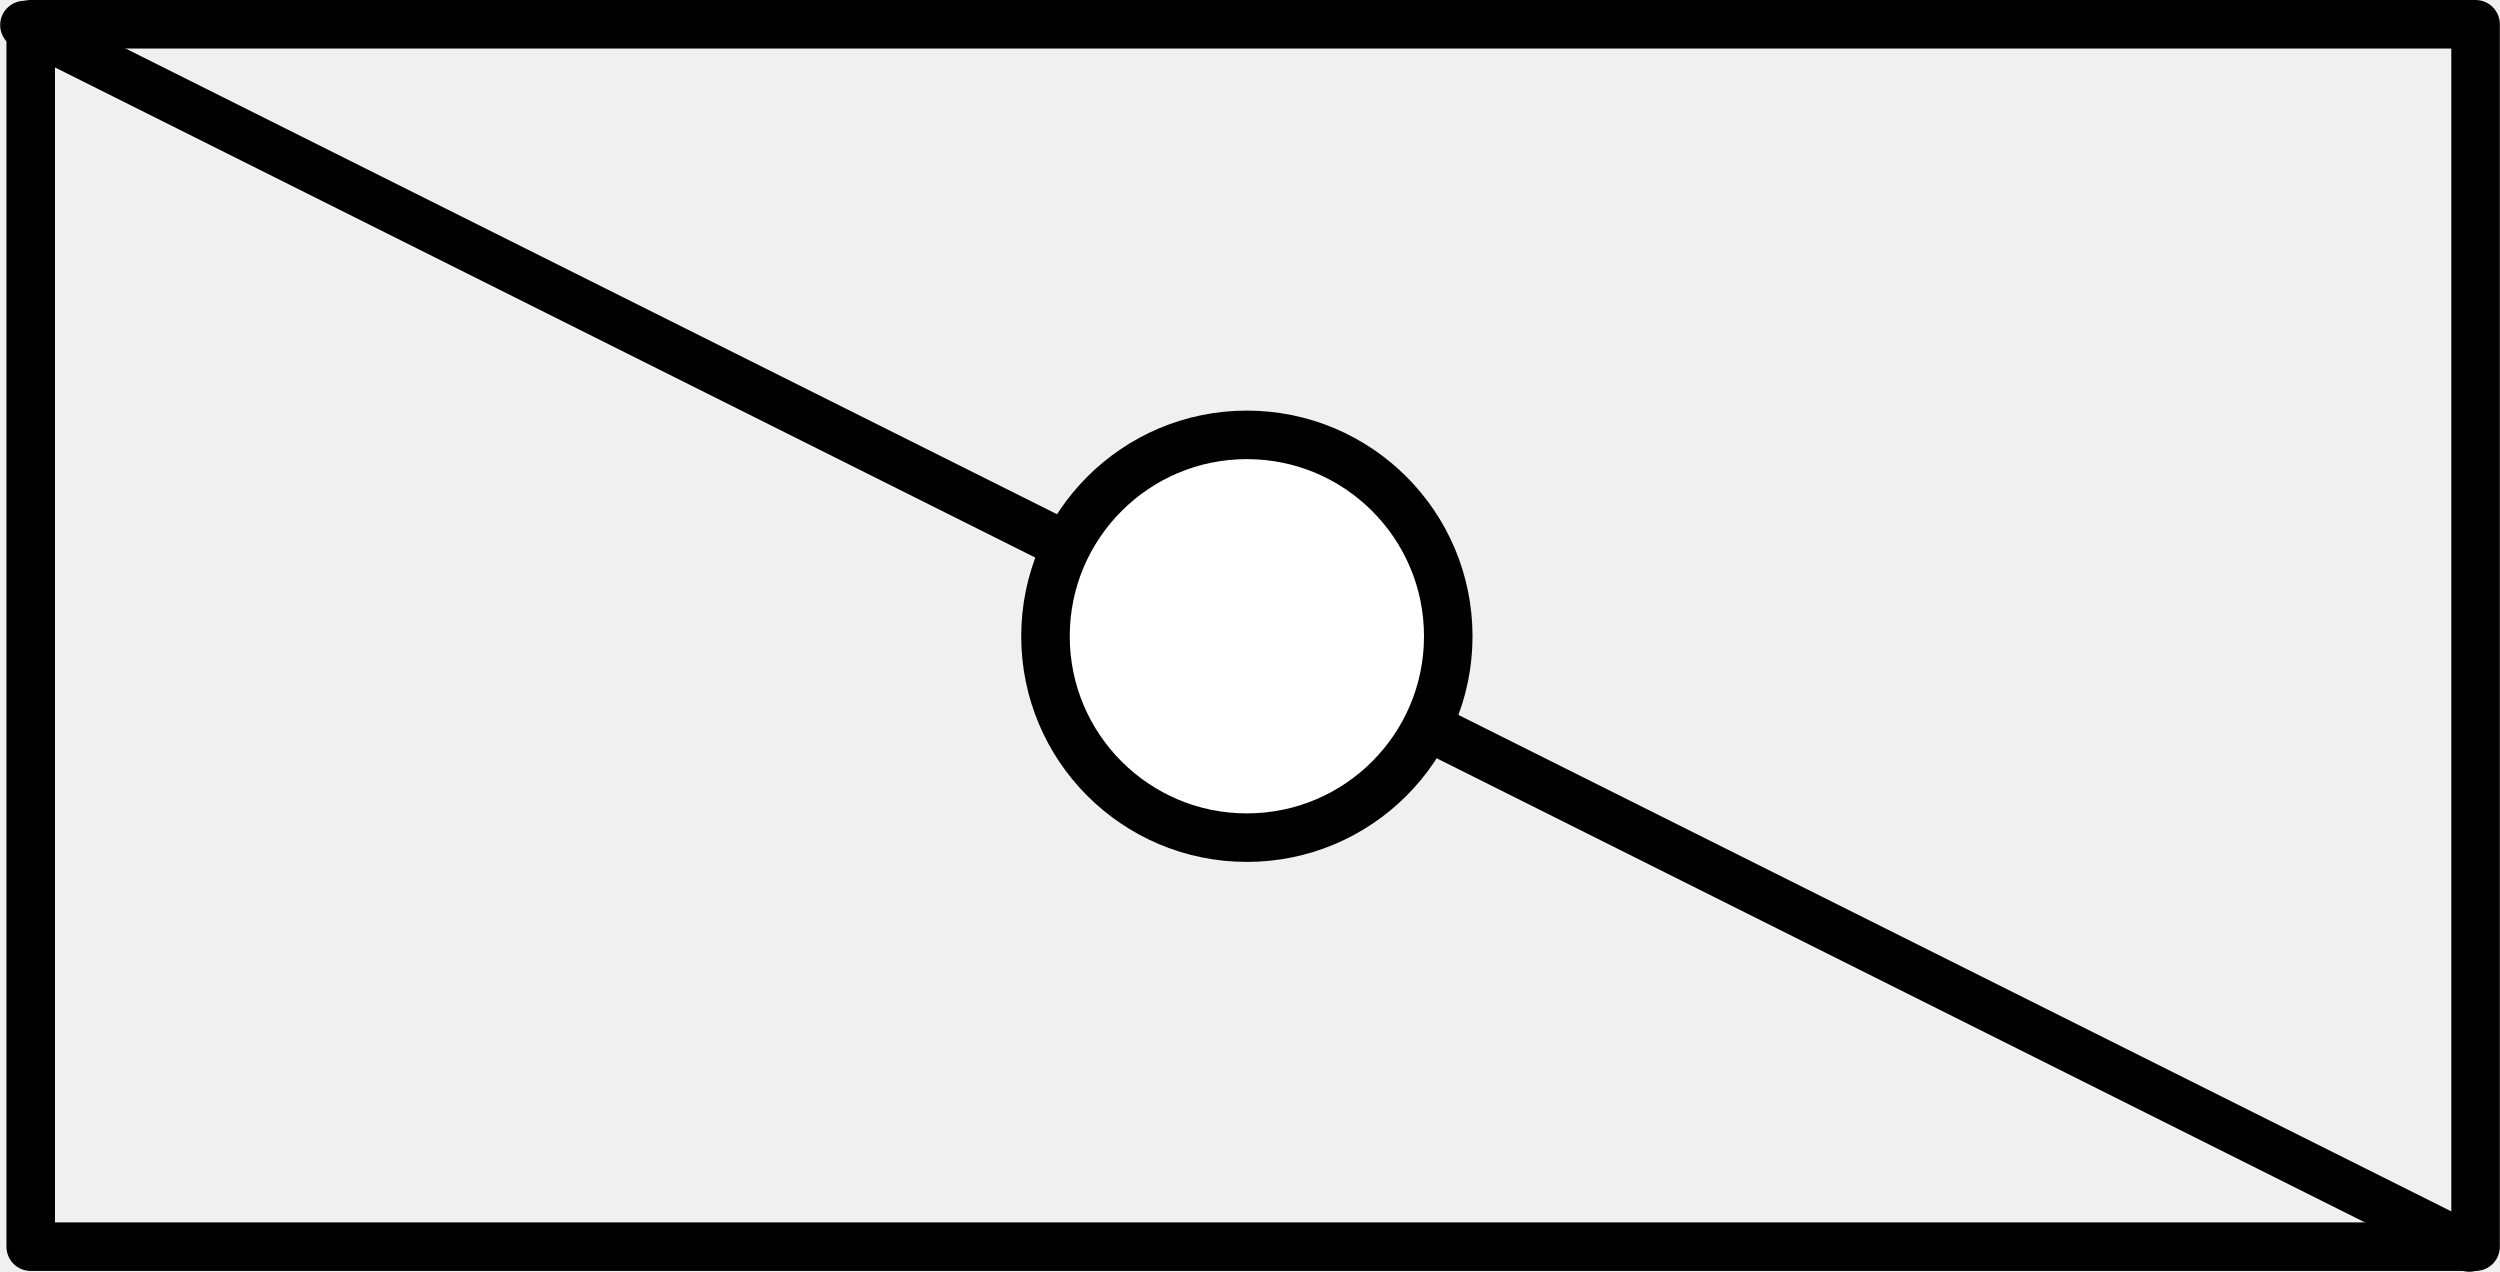
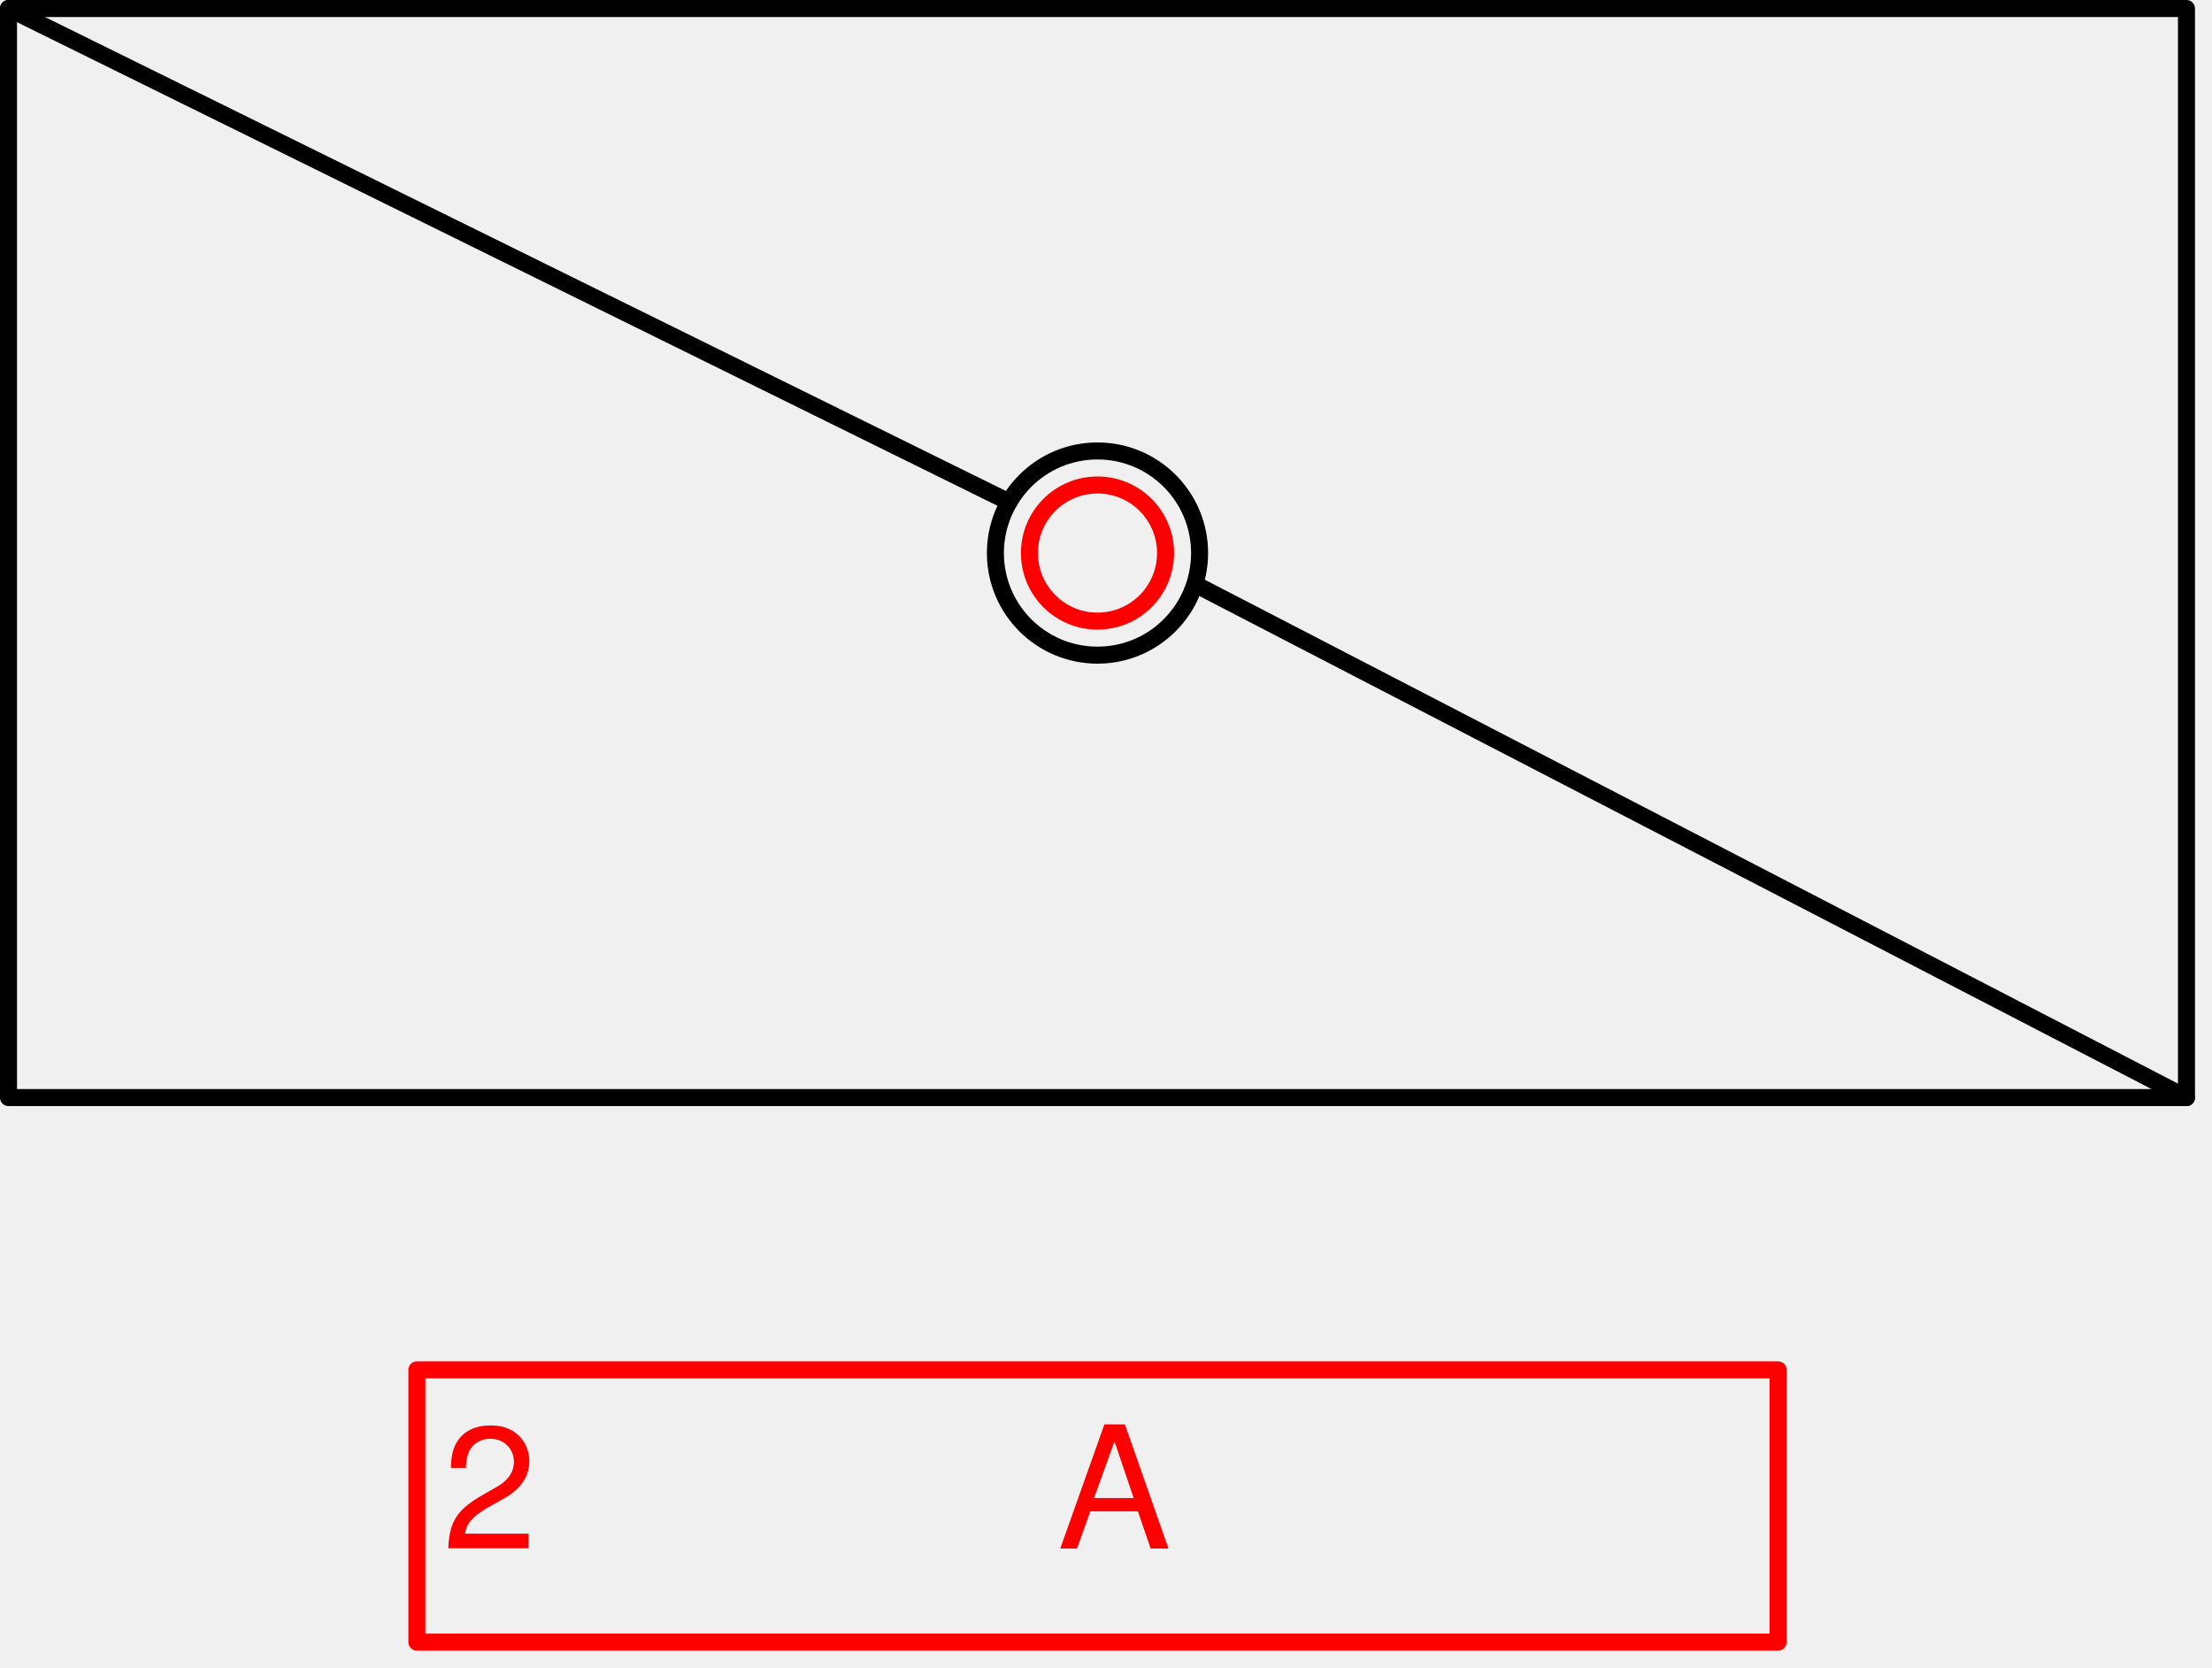
- <svg xmlns="http://www.w3.org/2000/svg" xmlns:ns1="http://schemas.microsoft.com/visio/2003/SVGExtensions/" width="1.61in" height="0.819in" viewBox="0 0 115.927 58.98" xml:space="preserve" color-interpolation-filters="sRGB" class="st4">
-   <ns1:documentProperties ns1:langID="2057" ns1:metric="true" ns1:viewMarkup="false" />
-   <style type="text/css">
- 	
- 		.st1 {stroke:#000000;stroke-linecap:round;stroke-linejoin:round;stroke-width:2.25}
- 		.st2 {fill:#ffffff;stroke:#000000;stroke-linecap:round;stroke-linejoin:round;stroke-width:2.25}
- 		.st3 {fill:none;stroke:#000000;stroke-linecap:round;stroke-linejoin:round;stroke-width:2.25}
- 		.st4 {fill:none;fill-rule:evenodd;font-size:12px;overflow:visible;stroke-linecap:square;stroke-miterlimit:3}
- 	
- 	</style>
-   <g ns1:mID="0" ns1:index="1" ns1:groupContext="foregroundPage">
-     <ns1:pageProperties ns1:drawingScale="0.0393701" ns1:pageScale="0.0393701" ns1:drawingUnits="24" ns1:shadowOffsetX="8.50394" ns1:shadowOffsetY="-8.50394" />
-     <ns1:layer ns1:name="Option1" ns1:index="0" />
-     <g id="shape1424-1" ns1:mID="1424" ns1:groupContext="shape" ns1:layerMember="0" transform="translate(27.5017,-51.5912) rotate(26.5651)">
-       <path d="M0 58.98 L126.77 58.98" class="st1" />
+ <svg xmlns="http://www.w3.org/2000/svg" version="1.1" width="130px" height="98px" viewBox="-64.5 -32.5 130 98">
+   <defs />
+   <g>
+     <g id="cell-1joiFG4ZubscybMj6Zmm-20" content="&lt;object label=&quot;%LabelLines%&amp;amp;nbsp; &amp;amp;nbsp; &amp;amp;nbsp; &amp;amp;nbsp; &amp;amp;nbsp; &amp;amp;nbsp;%LabelIndex%&quot; placeholders=&quot;1&quot; LabelLines=&quot;2&quot; LabelIndex=&quot;A&quot;/&gt;" data-label="%LabelLines%&amp;nbsp; &amp;nbsp; &amp;nbsp; &amp;nbsp; &amp;nbsp; &amp;nbsp;%LabelIndex%" data-placeholders="1" data-LabelLines="2" data-LabelIndex="A" layer="Label">
+       <path fill="none" stroke="#ff0000" pointer-events="all" d="M-40 48L40 48 40 64-40 64z" stroke-linecap="round" stroke-linejoin="round" />
+       <g>
+         <text x="26" y="91" fill="#FF0000" font-family="Helvetica" font-size="10px" transform="translate(-64 -32) translate(-0.5 -0.5)" stroke-linecap="round" stroke-linejoin="round">2           A</text>
+       </g>
    </g>
-     <g id="shape1425-4" ns1:mID="1425" ns1:groupContext="shape" ns1:layerMember="0" transform="translate(48.4784,-20.132)">
-       <ns1:userDefs>
-         <ns1:ud ns1:nameU="visVersion" ns1:val="VT0(15):26" />
-         <ns1:ud ns1:nameU="visMasterStencil" ns1:prompt="" ns1:val="VT4(Basic_M.vssx)" />
-       </ns1:userDefs>
-       <path d="M0 49.64 A9.339 9.339 0 0 1 18.68 49.64 A9.339 9.339 0 1 1 0 49.64 Z" class="st2" />
+     <g id="cell-1joiFG4ZubscybMj6Zmm-14" layer="Option1">
+       <path fill="none" stroke="rgb(0, 0, 0)" pointer-events="all" d="M-6 0a6 6 0 1 0 12 0 6 6 0 1 0-12 0" stroke-linecap="round" stroke-linejoin="round" />
    </g>
-     <g id="shape1426-6" ns1:mID="1426" ns1:groupContext="shape" ns1:layerMember="0" transform="translate(1.41604,-1.16222)">
-       <ns1:userDefs>
-         <ns1:ud ns1:nameU="visVersion" ns1:val="VT0(15):26" />
-         <ns1:ud ns1:nameU="visMasterStencil" ns1:prompt="" ns1:val="VT4(Basic_M.vssx)" />
-       </ns1:userDefs>
-       <rect x="0" y="2.287" width="113.386" height="56.693" class="st3" />
+     <g id="cell-1joiFG4ZubscybMj6Zmm-16" layer="Option1">
+       <path d="M6.02 1.98L64 32" fill="none" stroke="rgb(0, 0, 0)" stroke-miterlimit="10" pointer-events="stroke" stroke-linecap="round" stroke-linejoin="round" />
+     </g>
+     <g id="cell-1joiFG4ZubscybMj6Zmm-18" layer="Option1">
+       <path fill="none" stroke="rgb(0, 0, 0)" pointer-events="all" d="M-64-32L64-32 64 32-64 32z" stroke-linecap="round" stroke-linejoin="round" />
+     </g>
+     <g id="cell-1joiFG4ZubscybMj6Zmm-19" layer="Option1">
+       <path d="M-64-32L-5.2-3" fill="none" stroke="rgb(0, 0, 0)" stroke-miterlimit="10" pointer-events="stroke" stroke-linecap="round" stroke-linejoin="round" />
+     </g>
+     <g id="cell-1joiFG4ZubscybMj6Zmm-8" content="&lt;object label=&quot;origo&quot;/&gt;" data-label="origo" layer="Origo">
+       <path d="M-4 0C-4-2.21-2.21-4 0-4 2.21-4 4-2.21 4 0 4 2.21 2.21 4 0 4-2.21 4-4 2.21-4 0" fill="none" stroke="#ff0000" stroke-miterlimit="10" pointer-events="all" stroke-linecap="round" stroke-linejoin="round" />
    </g>
  </g>
</svg>
